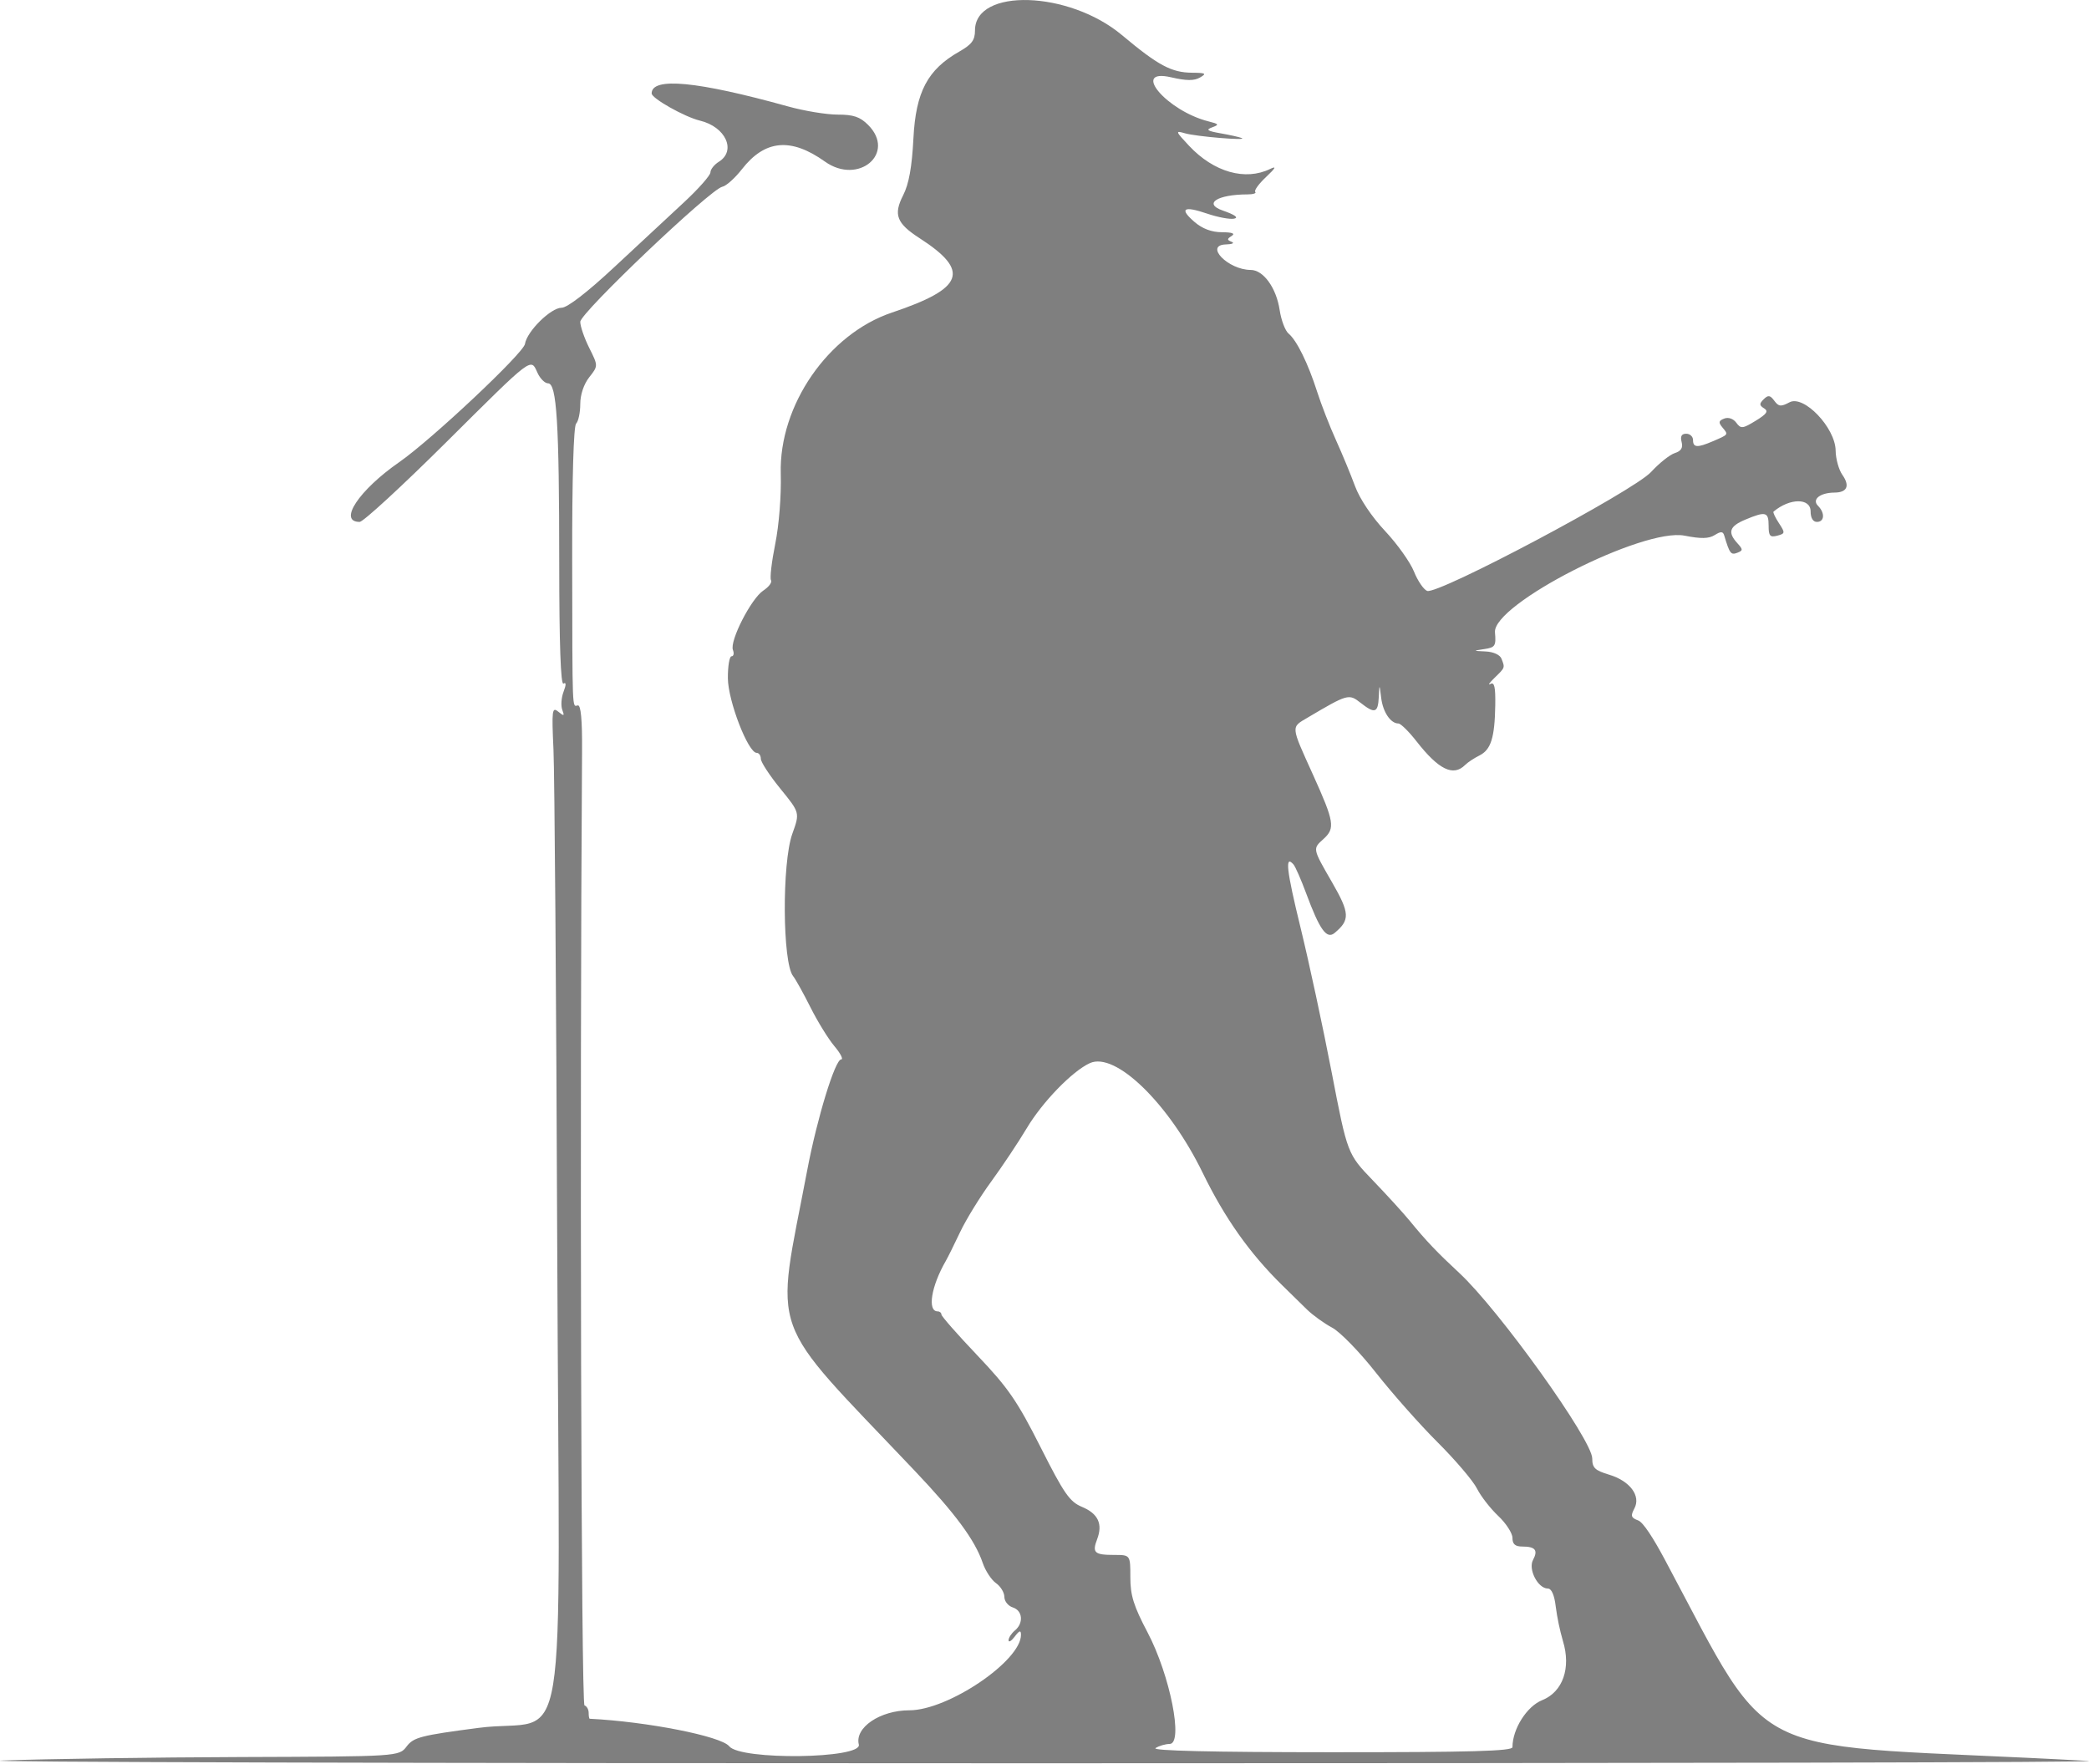
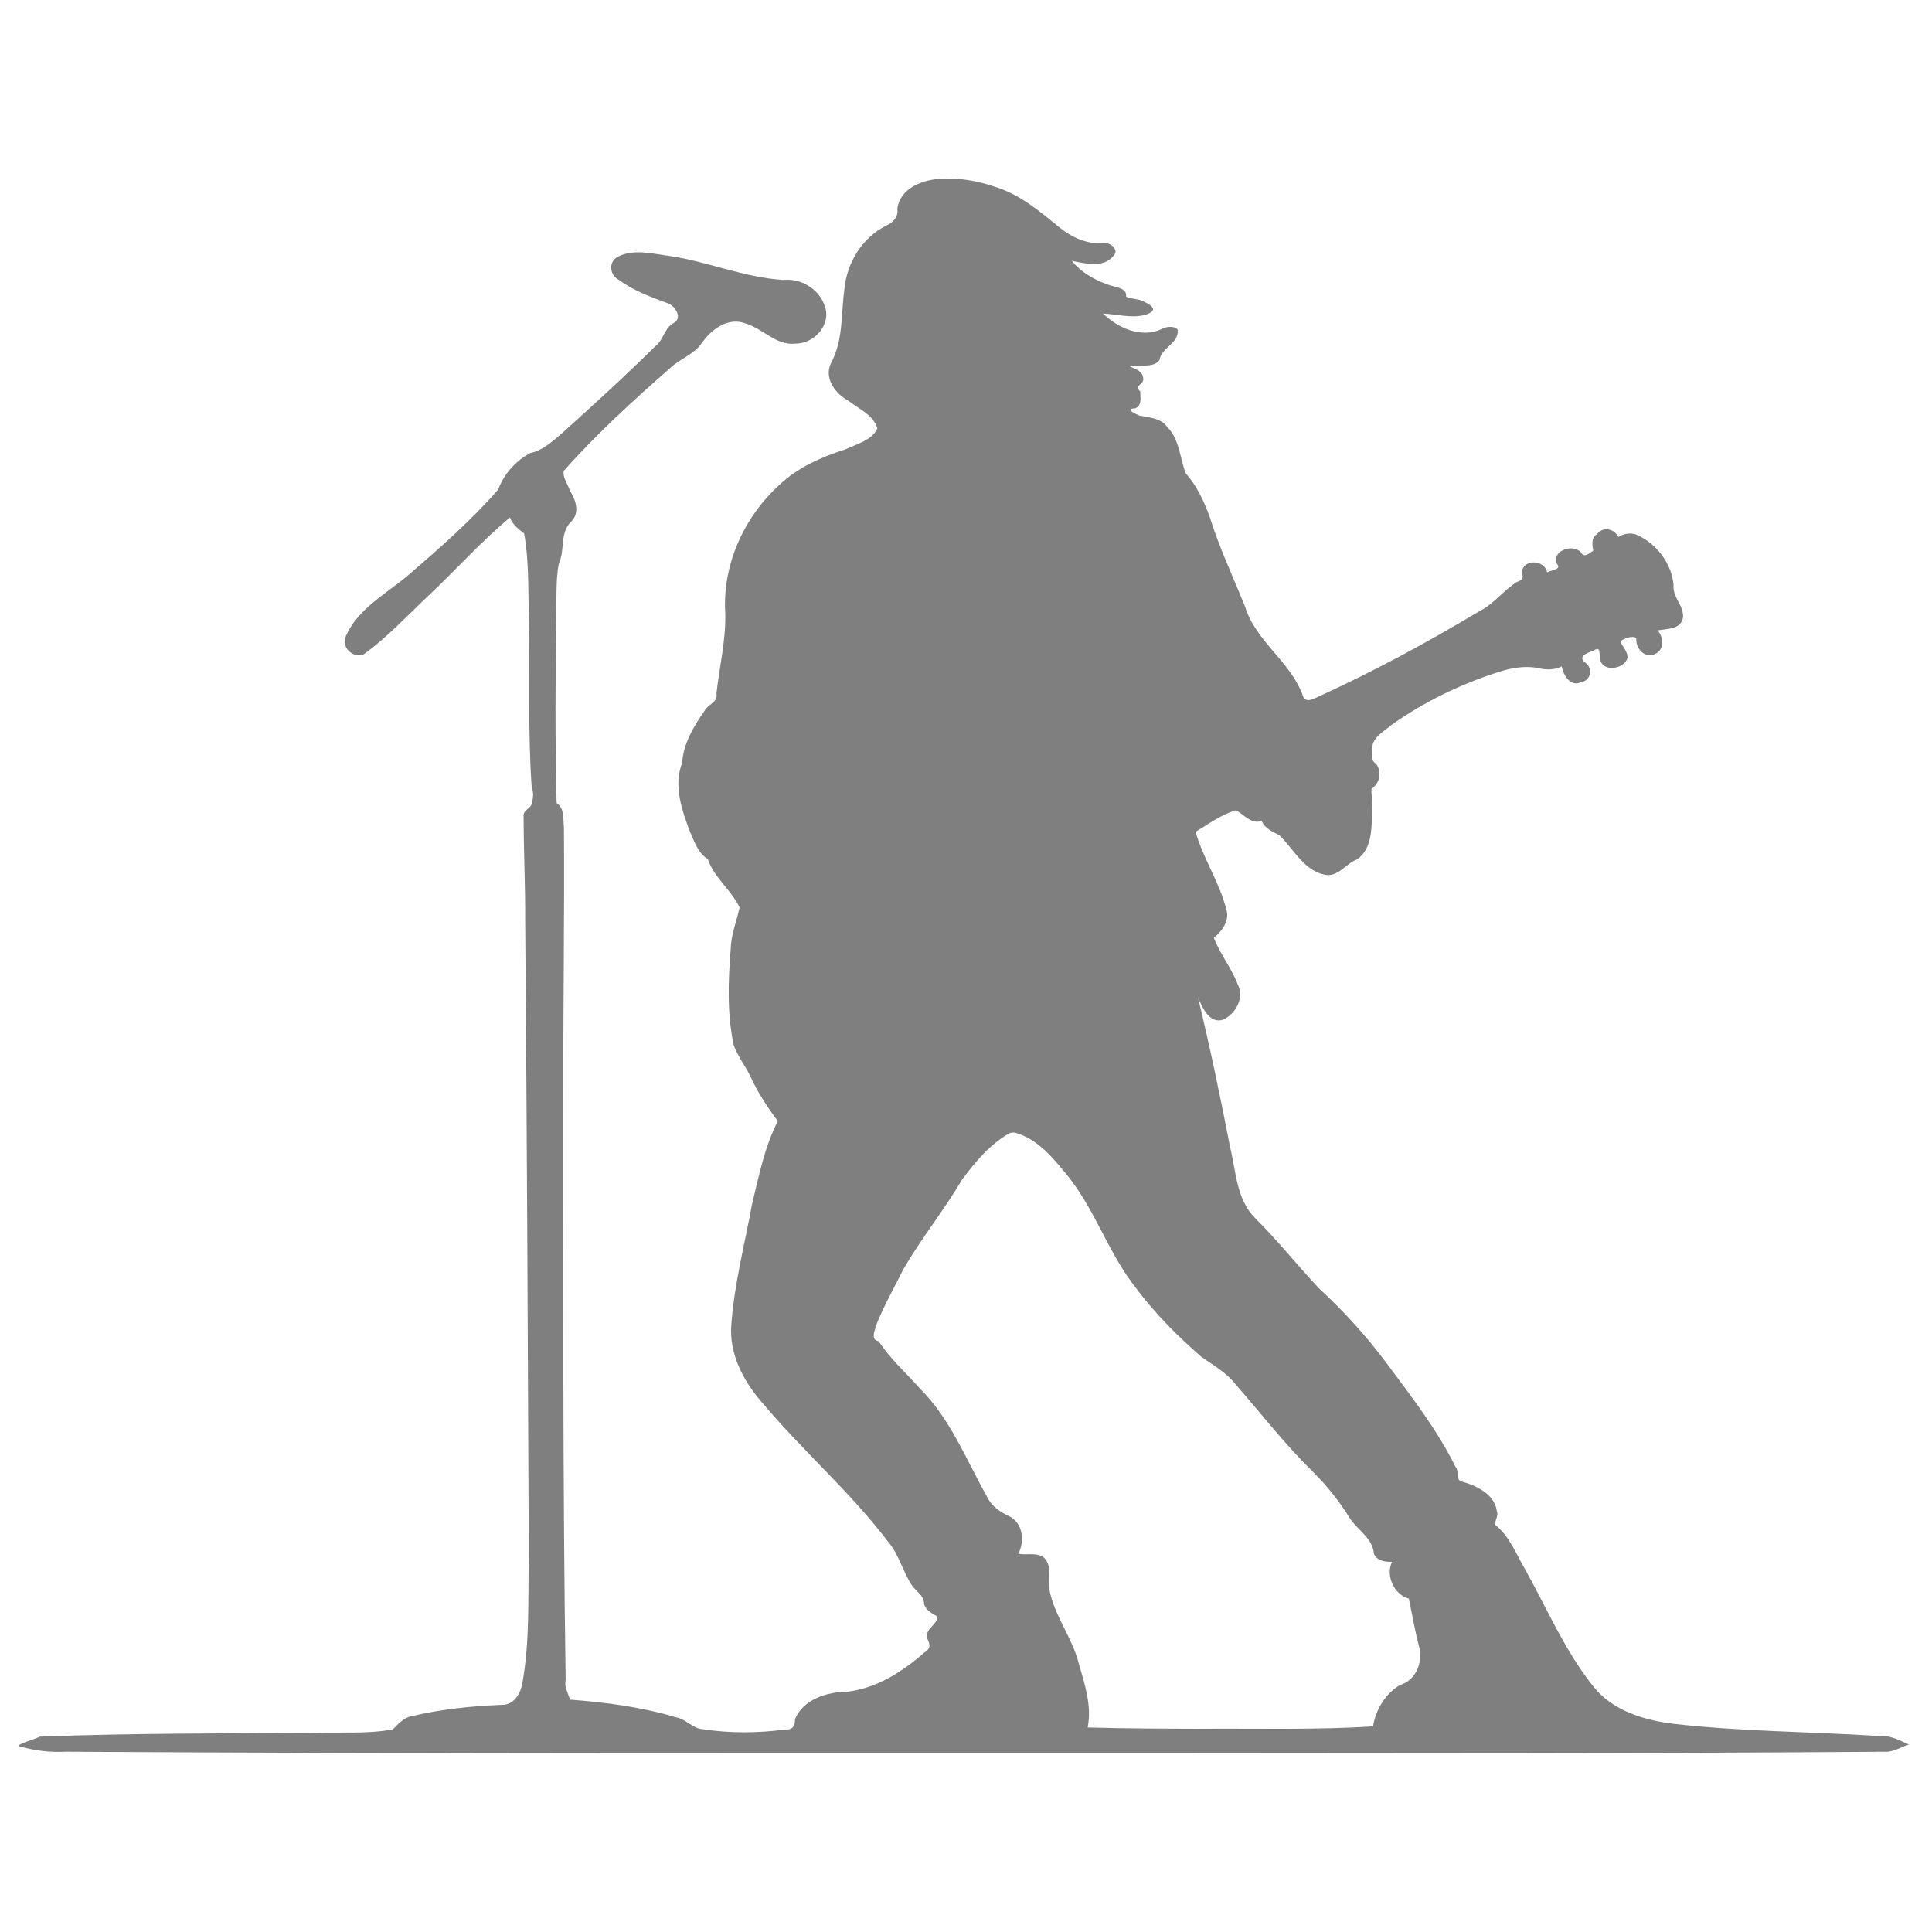
- <svg xmlns="http://www.w3.org/2000/svg" xml:space="preserve" width="497.483" height="419.903" viewBox="0 0 131.626 111.099">
-   <path d="M39.368 203.873c2.765-.1 9.512-.198 14.993-.217 9.966-.034 9.966-.034 10.451-.671.437-.573.89-.69 4.524-1.166 5.794-.758 5.093 3.533 4.961-30.344-.06-15.716-.167-29.803-.236-31.303-.115-2.487-.088-2.698.301-2.382.367.299.403.282.253-.118-.096-.256-.06-.769.082-1.14.17-.445.167-.618-.007-.51-.173.106-.265-2.506-.266-7.592-.002-8.826-.157-11.327-.703-11.327-.2 0-.5-.298-.666-.661-.436-.956-.243-1.103-5.745 4.365-2.782 2.765-5.24 5.027-5.462 5.027-1.374 0-.052-1.996 2.496-3.767 2.031-1.412 7.83-6.863 7.921-7.447.125-.795 1.628-2.28 2.307-2.28.357 0 1.605-.96 3.322-2.56l4.403-4.095c.91-.846 1.654-1.69 1.654-1.875s.238-.487.53-.668c1.118-.7.427-2.204-1.191-2.592-.963-.231-3.043-1.402-3.043-1.713q-.001-1.57 8.599.82c1.018.283 2.423.514 3.12.514.996-.001 1.41.139 1.919.648 1.786 1.787-.606 3.817-2.722 2.31-2.142-1.526-3.78-1.375-5.228.482-.436.56-.991 1.057-1.233 1.104-.745.145-8.953 7.949-8.953 8.512 0 .281.254 1.02.565 1.643.566 1.132.566 1.132 0 1.85-.344.437-.565 1.099-.565 1.689 0 .533-.117 1.087-.261 1.23-.16.161-.256 3.45-.248 8.586.015 9.801-.007 9.235.355 9.17.192-.034.28.905.267 2.86-.153 22.945-.057 60.076.154 60.148.144.048.262.257.262.463s.03.376.066.378c3.617.18 8.285 1.1 8.789 1.733.713.894 8.398.792 8.168-.109-.272-1.065 1.34-2.157 3.185-2.157 2.44 0 7.05-3.122 7.032-4.762-.003-.301-.098-.273-.393.117-.214.282-.389.386-.389.23 0-.155.179-.43.397-.612.564-.467.492-1.257-.132-1.455-.291-.092-.53-.391-.53-.664s-.237-.663-.528-.867c-.29-.203-.666-.775-.835-1.271-.49-1.439-1.716-3.1-4.299-5.822-9.403-9.916-8.791-8.2-6.755-18.945.617-3.255 1.753-6.959 2.134-6.959.152 0-.039-.375-.424-.833-.386-.458-1.065-1.56-1.51-2.448s-.937-1.773-1.093-1.967c-.674-.836-.71-7.137-.05-8.97.478-1.328.478-1.328-.754-2.84-.677-.831-1.231-1.679-1.231-1.884s-.117-.373-.26-.373c-.54 0-1.805-3.269-1.816-4.696-.006-.764.098-1.389.23-1.389.133 0 .173-.18.088-.4-.217-.565 1.152-3.241 1.912-3.74.35-.229.569-.523.488-.654-.08-.13.039-1.16.266-2.286.24-1.187.386-3.05.348-4.43-.118-4.298 2.99-8.8 7.007-10.148 4.543-1.525 4.947-2.617 1.736-4.689-1.445-.932-1.655-1.48-1.032-2.7.364-.714.553-1.765.648-3.59.151-2.928.891-4.328 2.886-5.462.79-.45.993-.72.993-1.335 0-2.691 5.917-2.506 9.254.289 2.289 1.917 3.125 2.366 4.425 2.376.863.007.934.05.501.3-.37.215-.856.212-1.825-.012-2.57-.593-.262 2.12 2.364 2.779.658.165.682.207.22.376-.411.15-.299.229.539.375.582.103 1.177.235 1.323.295.448.184-2.869-.092-3.572-.297-.621-.182-.605-.133.264.792 1.558 1.657 3.537 2.22 5.111 1.452.414-.201.34-.058-.26.507-.462.433-.77.858-.684.943s-.133.156-.484.156c-1.915.004-2.809.585-1.566 1.016.766.266 1.022.449.717.513-.26.055-1.024-.088-1.698-.317-1.496-.51-1.778-.32-.79.53.492.423 1.072.64 1.72.642q.978.004.616.233c-.304.193-.304.25 0 .372.199.079.034.153-.367.164-1.382.04.145 1.605 1.569 1.607.795.001 1.612 1.134 1.82 2.525.096.64.35 1.308.562 1.485.516.428 1.23 1.882 1.8 3.664.256.8.788 2.17 1.184 3.043s.937 2.183 1.205 2.91c.29.789 1.052 1.926 1.885 2.815.77.82 1.591 1.972 1.826 2.559s.609 1.137.83 1.222c.67.257 13.015-6.298 14.11-7.492.511-.556 1.183-1.092 1.495-1.191.4-.127.526-.332.43-.7-.094-.358-.003-.52.292-.52.235 0 .427.179.427.397 0 .48.271.497 1.245.079 1.005-.432.99-.412.615-.863-.272-.328-.252-.43.108-.569.26-.1.569.007.757.261.29.393.397.383 1.222-.122.7-.427.82-.604.532-.782-.307-.19-.312-.291-.027-.573.283-.28.405-.262.67.095.274.372.415.386.958.096.9-.482 2.89 1.603 2.906 3.047.006.513.196 1.198.422 1.522.49.698.306 1.115-.494 1.12-.91.006-1.44.431-1.04.832.45.451.413 1.016-.068 1.016-.247 0-.397-.25-.397-.661 0-.857-1.313-.85-2.337.013-.048.04.105.366.34.725.403.615.397.659-.111.792-.45.117-.538.014-.538-.629 0-.874-.18-.922-1.464-.385-1.005.42-1.133.792-.51 1.481.37.407.368.467-.01.612-.393.15-.473.044-.814-1.094-.079-.263-.21-.268-.601-.024-.37.231-.864.24-1.893.037-2.613-.516-12.103 4.32-11.95 6.091.074.854.012.952-.665 1.053-.74.111-.74.113.085.152.486.023.899.213.992.458.222.577.231.551-.434 1.198-.328.318-.447.494-.265.391.25-.14.324.192.305 1.35-.036 2.047-.272 2.796-1 3.158-.333.166-.739.435-.901.598-.745.744-1.666.295-3.06-1.491-.483-.618-.996-1.124-1.14-1.124-.494 0-.978-.719-1.087-1.616-.11-.898-.11-.898-.152-.038-.05.996-.251 1.056-1.16.34-.723-.568-.804-.545-3.312.938-1.075.636-1.09.471.329 3.607 1.342 2.968 1.407 3.37.661 4.045-.692.626-.7.582.545 2.742 1.115 1.933 1.135 2.366.149 3.184-.495.41-.937-.207-1.782-2.487-.323-.873-.685-1.698-.804-1.834-.553-.633-.443.351.446 3.986.53 2.164 1.41 6.255 1.957 9.093.995 5.16.995 5.16 2.603 6.833.885.92 1.93 2.067 2.323 2.547 1.021 1.25 1.708 1.972 3.123 3.286 2.492 2.312 8.373 10.52 8.373 11.684 0 .59.17.752 1.06 1.019 1.316.394 2.02 1.337 1.593 2.134-.247.463-.209.583.241.75.318.117.963 1.128 1.666 2.443 7.13 13.348 4.676 11.494 26.661 12.708 1.818.1-28.125.148-66.543.15-38.417.004-67.587-.076-64.822-.176zm95.118-.838c0-1.144.903-2.574 1.87-2.961 1.302-.521 1.831-2.026 1.31-3.728a15 15 0 0 1-.455-2.183c-.084-.714-.265-1.124-.497-1.124-.622 0-1.25-1.21-.933-1.8.33-.617.146-.846-.678-.846-.446 0-.617-.15-.617-.543 0-.298-.405-.923-.9-1.389-.494-.466-1.096-1.241-1.338-1.724s-1.356-1.792-2.477-2.91-2.87-3.093-3.887-4.387c-1.017-1.295-2.259-2.572-2.76-2.838-.5-.267-1.215-.781-1.587-1.144-.373-.363-1.074-1.05-1.56-1.528-2.059-2.023-3.619-4.23-5.01-7.085-2.128-4.366-5.499-7.644-7.108-6.911-1.107.505-2.987 2.443-3.978 4.103-.531.89-1.541 2.404-2.244 3.366s-1.582 2.391-1.953 3.175c-.371.785-.778 1.605-.905 1.823-.92 1.593-1.175 3.175-.51 3.175.128 0 .235.09.236.198.001.11 1.022 1.27 2.268 2.58 1.94 2.04 2.51 2.869 3.977 5.773 1.48 2.932 1.833 3.442 2.608 3.766 1.022.427 1.325 1.074.958 2.04-.323.85-.171.989 1.079.989 1.014 0 1.014 0 1.014 1.41 0 1.142.208 1.806 1.085 3.472 1.42 2.695 2.276 7.02 1.39 7.028-.27.002-.67.12-.888.26-.26.168 3.56.259 11.047.261 8.812.003 11.443-.07 11.443-.318" style="fill:#7f7f7f;fill-opacity:1" transform="translate(-39.187 -92.95)" />
+ <svg xmlns="http://www.w3.org/2000/svg" viewBox="0 0 137.584 137.583">
+   <path d="m 67.077,12.727 c -1.321,0.046 -2.991,0.65 -3.176,2.15 0.098,0.593 -0.335,0.996 -0.841,1.214 -1.684,0.869 -2.752,2.629 -2.927,4.494 -0.243,1.782 -0.073,3.685 -0.975,5.313 -0.47,1.058 0.319,2.116 1.221,2.619 0.74,0.582 1.824,1.023 2.101,1.992 -0.386,0.858 -1.47,1.107 -2.26,1.485 -1.716,0.557 -3.418,1.286 -4.736,2.557 -2.534,2.301 -4.065,5.733 -3.833,9.175 0.037,1.912 -0.422,3.775 -0.631,5.662 0.135,0.611 -0.599,0.757 -0.847,1.23 -0.769,1.097 -1.526,2.369 -1.593,3.713 -0.641,1.609 -0.014,3.386 0.563,4.923 0.311,0.69 0.583,1.522 1.264,1.921 0.439,1.33 1.683,2.209 2.262,3.451 -0.209,0.969 -0.602,1.914 -0.631,2.927 -0.184,2.29 -0.27,4.637 0.217,6.895 0.33,0.885 0.96,1.634 1.326,2.512 0.505,1.013 1.138,1.984 1.807,2.875 -0.946,1.863 -1.358,3.951 -1.843,5.971 -0.518,2.821 -1.25,5.62 -1.462,8.486 -0.186,2.115 0.862,4.085 2.223,5.627 2.849,3.399 6.245,6.318 8.927,9.858 0.776,0.909 1.047,2.098 1.68,3.084 0.302,0.463 0.898,0.738 0.889,1.356 0.13,0.467 0.585,0.687 0.957,0.902 -0.004,0.571 -0.793,0.819 -0.768,1.451 0.192,0.495 0.406,0.756 -0.184,1.125 -1.533,1.348 -3.382,2.533 -5.448,2.773 -1.429,0.01 -3.15,0.527 -3.742,1.957 -0.012,0.488 -0.147,0.772 -0.713,0.738 -1.955,0.265 -3.935,0.272 -5.859,-0.021 -0.742,-0.055 -1.193,-0.73 -1.921,-0.852 -2.446,-0.729 -4.996,-1.065 -7.536,-1.253 -0.125,-0.476 -0.419,-0.86 -0.306,-1.395 -0.21,-13.941 -0.164,-27.885 -0.164,-41.827 -0.014,-6.291 0.084,-12.583 0.041,-18.873 -0.065,-0.588 0.054,-1.39 -0.521,-1.753 -0.119,-4.45 -0.076,-8.906 -0.039,-13.358 0.057,-1.254 -0.033,-2.496 0.196,-3.704 0.459,-0.944 0.044,-2.167 0.868,-2.967 0.659,-0.632 0.336,-1.56 -0.077,-2.228 -0.149,-0.443 -0.542,-0.952 -0.436,-1.401 2.333,-2.633 4.945,-5.013 7.587,-7.331 0.703,-0.668 1.686,-0.947 2.248,-1.779 0.689,-0.994 1.905,-1.88 3.158,-1.368 1.211,0.375 2.139,1.572 3.51,1.417 1.344,0.014 2.593,-1.383 2.068,-2.713 -0.424,-1.201 -1.691,-1.953 -2.949,-1.822 -2.758,-0.172 -5.343,-1.295 -8.064,-1.704 -1.241,-0.152 -2.651,-0.558 -3.805,0.104 -0.597,0.413 -0.449,1.302 0.182,1.6 1.06,0.793 2.316,1.232 3.537,1.688 0.5,0.232 1.002,1.043 0.336,1.391 -0.668,0.368 -0.697,1.206 -1.299,1.647 -2.162,2.139 -4.457,4.232 -6.745,6.287 -0.65,0.54 -1.302,1.148 -2.15,1.314 -1.032,0.552 -1.884,1.498 -2.281,2.594 -1.928,2.209 -4.18,4.185 -6.367,6.066 -1.565,1.343 -3.59,2.379 -4.469,4.343 -0.406,0.783 0.471,1.662 1.252,1.332 1.672,-1.199 3.082,-2.738 4.581,-4.145 1.964,-1.847 3.766,-3.878 5.839,-5.603 0.166,0.512 0.641,0.854 1.006,1.143 0.349,1.876 0.277,3.95 0.339,5.95 0.085,4.043 -0.084,8.097 0.2,12.131 0.156,0.406 0.106,0.765 -0.009,1.175 -0.055,0.348 -0.664,0.433 -0.565,0.943 -0.003,2.431 0.126,4.864 0.109,7.298 0.131,15.136 0.188,30.272 0.258,45.408 -0.064,2.989 0.076,5.969 -0.448,8.904 -0.117,0.788 -0.605,1.644 -1.51,1.607 -2.11,0.086 -4.29,0.309 -6.377,0.805 -0.584,0.1 -0.957,0.57 -1.354,0.945 -1.856,0.338 -3.77,0.181 -5.651,0.243 -6.492,0.05 -12.994,0.02 -19.478,0.271 -0.447,0.216 -1.418,0.47 -1.545,0.663 1.102,0.323 2.231,0.471 3.379,0.411 26.27,0.158 52.541,0.117 78.812,0.121 16.898,-0.02 33.796,0.008 50.693,-0.119 0.633,0.055 1.177,-0.341 1.764,-0.512 -0.728,-0.345 -1.455,-0.707 -2.286,-0.618 -4.798,-0.302 -9.589,-0.312 -14.362,-0.846 -2.191,-0.252 -4.507,-0.94 -5.903,-2.768 -1.977,-2.505 -3.235,-5.476 -4.783,-8.247 -0.643,-1.084 -1.113,-2.372 -2.129,-3.165 -0.076,-0.219 0.246,-0.634 0.123,-0.949 -0.166,-1.257 -1.469,-1.849 -2.551,-2.154 -0.406,-0.155 -0.118,-0.748 -0.403,-1.039 -1.3,-2.627 -3.113,-4.962 -4.855,-7.308 -1.449,-1.945 -3.075,-3.75 -4.86,-5.391 -1.543,-1.641 -2.946,-3.407 -4.544,-4.999 -1.34,-1.322 -1.364,-3.331 -1.788,-5.051 -0.691,-3.565 -1.429,-7.122 -2.285,-10.651 0.321,0.704 0.799,1.866 1.773,1.57 0.927,-0.426 1.545,-1.567 1.045,-2.541 -0.446,-1.157 -1.251,-2.145 -1.695,-3.297 0.608,-0.489 1.148,-1.226 0.884,-2.047 -0.486,-1.921 -1.644,-3.604 -2.183,-5.5 0.925,-0.55 1.84,-1.236 2.879,-1.529 0.569,0.293 1.118,1.04 1.832,0.746 0.216,0.564 0.791,0.775 1.255,1.029 1.053,1.007 1.82,2.655 3.421,2.838 0.865,0.016 1.348,-0.827 2.104,-1.113 1.176,-0.818 1.031,-2.456 1.093,-3.72 0.07,-0.43 -0.113,-0.948 -0.045,-1.314 0.581,-0.403 0.746,-1.179 0.328,-1.765 -0.418,-0.274 -0.317,-0.568 -0.279,-1.014 -0.098,-0.841 0.833,-1.3 1.379,-1.78 2.311,-1.628 4.796,-2.839 7.467,-3.711 1.054,-0.362 2.187,-0.547 3.283,-0.258 0.458,0.048 0.951,0.039 1.361,-0.193 0.112,0.642 0.62,1.492 1.379,1.127 0.68,-0.109 0.866,-0.953 0.333,-1.362 -0.634,-0.443 0.073,-0.721 0.528,-0.865 0.601,-0.429 0.389,0.271 0.499,0.649 0.237,0.897 1.717,0.632 1.939,-0.131 0.056,-0.469 -0.414,-0.854 -0.5,-1.219 0.328,-0.183 0.783,-0.411 1.135,-0.221 -0.094,0.732 0.627,1.538 1.365,1.125 0.641,-0.293 0.576,-1.206 0.145,-1.66 0.661,-0.126 1.692,-0.052 1.814,-0.943 0.058,-0.832 -0.763,-1.424 -0.676,-2.283 -0.129,-1.559 -1.252,-3.015 -2.687,-3.609 -0.422,-0.139 -0.871,-0.047 -1.244,0.178 -0.292,-0.609 -1.13,-0.757 -1.537,-0.186 -0.454,0.275 -0.291,0.888 -0.253,1.165 -0.311,0.197 -0.655,0.551 -0.891,0.097 -0.605,-0.61 -2.097,-0.087 -1.689,0.855 0.365,0.391 -0.44,0.428 -0.709,0.596 -0.158,-0.935 -1.783,-0.982 -1.791,0.051 0.153,0.387 -0.01,0.516 -0.354,0.627 -0.975,0.614 -1.66,1.591 -2.712,2.104 -3.673,2.208 -7.456,4.251 -11.355,6.032 -0.456,0.205 -1.052,0.576 -1.218,-0.149 -0.908,-2.363 -3.314,-3.773 -4.071,-6.219 -0.867,-2.155 -1.826,-4.183 -2.522,-6.402 -0.405,-1.114 -0.921,-2.217 -1.708,-3.103 -0.426,-1.103 -0.431,-2.418 -1.321,-3.307 -0.46,-0.636 -1.255,-0.657 -1.946,-0.794 -0.367,-0.135 -1.101,-0.508 -0.324,-0.523 0.519,-0.226 0.341,-0.818 0.357,-1.201 -0.531,-0.485 0.329,-0.443 0.201,-0.991 -0.066,-0.458 -0.555,-0.632 -0.935,-0.776 0.673,-0.202 1.615,0.14 2.094,-0.458 0.121,-0.889 1.372,-1.167 1.307,-2.145 -0.126,-0.31 -0.832,-0.285 -1.151,-0.071 -1.449,0.66 -3.106,-0.065 -4.166,-1.11 0.973,0.048 2,0.34 2.951,0.107 0.847,-0.253 0.754,-0.569 0.02,-0.928 -0.395,-0.231 -0.961,-0.209 -1.332,-0.379 0.088,-0.671 -0.854,-0.673 -1.287,-0.859 -0.977,-0.341 -1.926,-0.886 -2.586,-1.698 0.967,0.193 2.261,0.553 2.98,-0.361 0.42,-0.406 -0.223,-0.961 -0.686,-0.9 -1.211,0.116 -2.334,-0.423 -3.245,-1.178 -1.369,-1.118 -2.756,-2.29 -4.478,-2.819 -1.218,-0.424 -2.518,-0.654 -3.81,-0.585 z m 5.193,67.932 c 1.677,0.444 2.816,1.918 3.868,3.206 1.896,2.422 2.833,5.43 4.746,7.843 1.359,1.826 2.982,3.452 4.697,4.94 0.859,0.586 1.764,1.118 2.422,1.946 1.805,2.072 3.49,4.251 5.457,6.18 1.03,1.015 1.932,2.147 2.685,3.377 0.555,0.826 1.608,1.398 1.69,2.469 0.19,0.533 0.806,0.618 1.297,0.605 -0.482,0.965 0.154,2.351 1.195,2.617 0.248,1.166 0.44,2.351 0.754,3.506 0.238,1.076 -0.266,2.328 -1.387,2.648 -1.04,0.617 -1.734,1.76 -1.916,2.943 -4.141,0.266 -8.298,0.136 -12.445,0.17 -2.626,-0.006 -5.252,-0.017 -7.877,-0.092 0.32,-1.56 -0.233,-3.15 -0.658,-4.642 -0.444,-1.69 -1.554,-3.114 -1.985,-4.802 -0.265,-0.869 0.235,-2.012 -0.512,-2.691 -0.53,-0.335 -1.193,-0.128 -1.779,-0.23 0.448,-0.892 0.343,-2.137 -0.607,-2.656 -0.691,-0.315 -1.333,-0.742 -1.655,-1.467 -1.479,-2.623 -2.596,-5.522 -4.777,-7.677 -0.974,-1.102 -2.116,-2.112 -2.908,-3.338 -0.609,-0.098 -0.27,-0.753 -0.173,-1.158 0.548,-1.383 1.293,-2.685 1.956,-4.018 1.276,-2.181 2.869,-4.155 4.152,-6.332 0.975,-1.293 1.936,-2.47 3.352,-3.295 0.128,-0.056 0.27,-0.071 0.408,-0.053 z" fill="#7f7f7f" />
</svg>
